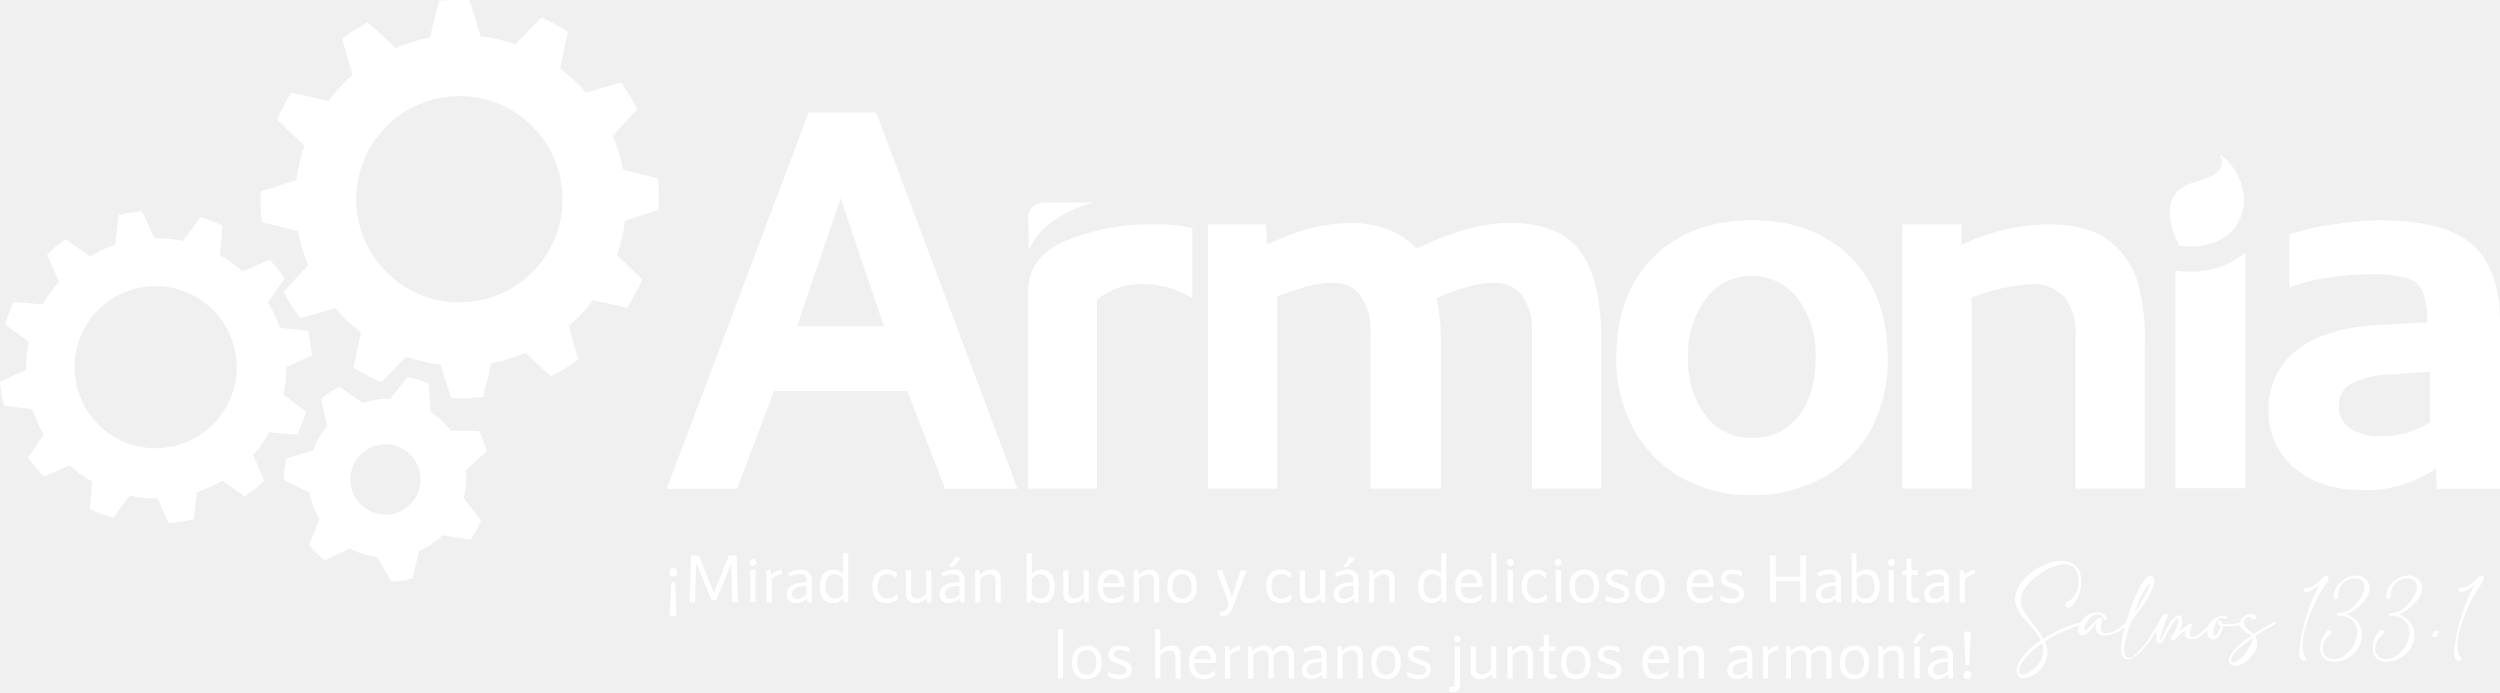
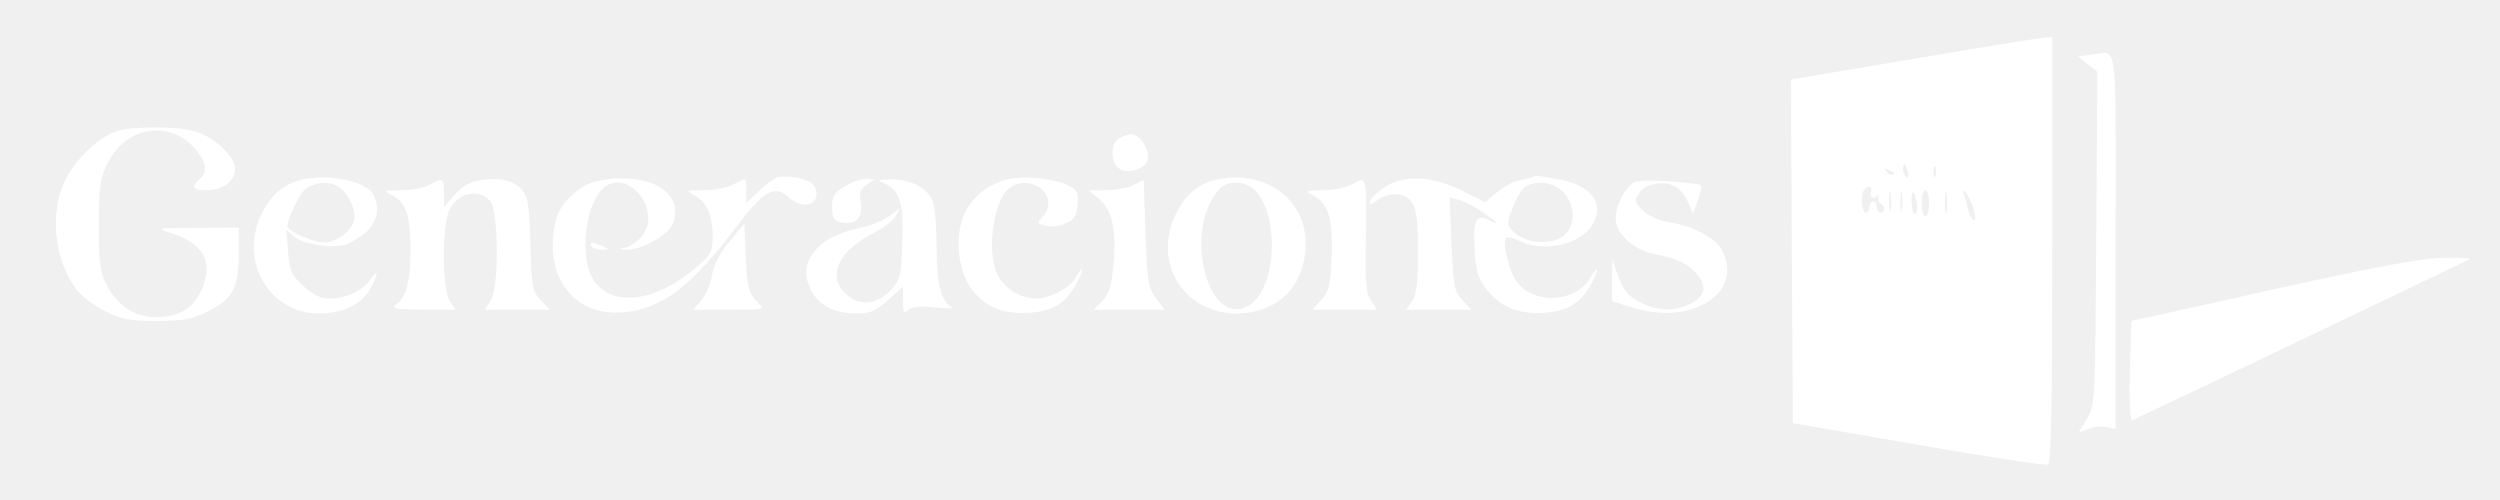
- <svg xmlns="http://www.w3.org/2000/svg" viewBox="0 0 355.52 98.41">
-   <defs>
-     <style>
-       .cls-1 {
-         fill: #fff;
-       }
-     </style>
-   </defs>
-   <g id="Capa_2" data-name="Capa 2">
-     <g id="logo_lema" data-name="logo lema">
-       <g>
-         <path class="cls-1" d="M65.93,70.86a11.09,11.09,0,0,0,.33-4l2.95-2.71a14.87,14.87,0,0,0-1.11-2.89l-4,0a11.19,11.19,0,0,0-2.87-2.7l-.27-4c-.47-.2-1-.39-1.46-.55s-1-.28-1.5-.39l-2.54,3.12a11.29,11.29,0,0,0-3.89.56L48.24,55a14.78,14.78,0,0,0-2.57,1.72l.85,3.91a11.22,11.22,0,0,0-2,3.42l-3.85,1.17a14.45,14.45,0,0,0-.27,3.06L44,70.07a11.41,11.41,0,0,0,1.44,3.75l-1.49,3.73a14.32,14.32,0,0,0,2.22,2.11L49.79,78a11.06,11.06,0,0,0,1.86.79,11.69,11.69,0,0,0,2,.43l2,3.49a14.57,14.57,0,0,0,3-.44l.93-3.91a11.2,11.2,0,0,0,3.34-2.24l4,.62A14.49,14.49,0,0,0,68.41,74ZM53.82,73.08a5,5,0,1,1,5.91-4A5,5,0,0,1,53.82,73.08Z" />
-         <path class="cls-1" d="M44.34,50.5c-.05-.63-.12-1.27-.23-1.91s-.19-1-.31-1.53l-4-.45A18.46,18.46,0,0,0,38.11,43l2.37-3.41a23,23,0,0,0-2.15-2.67L34.5,38.6a19.3,19.3,0,0,0-3.22-2.31l.36-4.2a23.32,23.32,0,0,0-3.17-1.22L26,34.29A17.83,17.83,0,0,0,22,33.9l-1.8-3.85q-.84.07-1.68.21c-.56.09-1.11.21-1.66.34l-.47,4.22a18.73,18.73,0,0,0-3.61,1.64L9.31,34A21.69,21.69,0,0,0,6.7,36.2l1.69,3.87a18.68,18.68,0,0,0-2.3,3.22l-4.17-.36A23,23,0,0,0,.74,46.15l3.34,2.46a18.45,18.45,0,0,0-.39,4L0,54.29c.05.52.11,1,.19,1.55s.25,1.27.4,1.88l4,.45a18.7,18.7,0,0,0,1.63,3.61L4,65.06a22.55,22.55,0,0,0,2.26,2.71l3.64-1.59a18.23,18.23,0,0,0,3.21,2.3l-.33,3.91a21.56,21.56,0,0,0,3.34,1.24l2.32-3.14a18.42,18.42,0,0,0,3.94.39L24,74.39c.59,0,1.18-.11,1.78-.21S27,74,27.53,73.81L28,70a18.43,18.43,0,0,0,3.61-1.63l3.21,2.23a22.21,22.21,0,0,0,2.76-2.25L36,64.7a18.81,18.81,0,0,0,2.31-3.21l3.95.33a23.31,23.31,0,0,0,1.27-3.29l-3.22-2.37a17.8,17.8,0,0,0,.39-3.94ZM24,63.59a11.53,11.53,0,1,1,9.5-13.25A11.52,11.52,0,0,1,24,63.59Z" />
-         <path class="cls-1" d="M93.64,29.85a27,27,0,0,0-.1-4.49l-4.93-1.22a23.51,23.51,0,0,0-1.46-4.83l3.47-3.8c-.36-.72-.76-1.43-1.19-2.13s-.73-1.12-1.12-1.65l-5,1.43a23.43,23.43,0,0,0-3.68-3.44l1.14-5.16A29.06,29.06,0,0,0,77,2.47L73.27,6.3a23.57,23.57,0,0,0-4.9-1.14L66.74,0a27,27,0,0,0-4.31.11l-1.3,5.23A23.7,23.7,0,0,0,56.3,6.84l-4-3.64c-.64.33-1.26.68-1.88,1.06s-1.21.79-1.78,1.21l1.5,5.19a23,23,0,0,0-3.45,3.68l-5.27-1.16a29,29,0,0,0-2,3.82l3.87,3.72a23.66,23.66,0,0,0-1.14,4.91l-5.07,1.6a27.66,27.66,0,0,0,.17,4.36l5.13,1.27a22.88,22.88,0,0,0,1.45,4.83l-3.5,3.83c.31.58.64,1.16,1,1.73s.9,1.37,1.38,2l4.95-1.42a23.43,23.43,0,0,0,3.68,3.44l-1.09,5a28.85,28.85,0,0,0,4,2.08l3.5-3.63a23.66,23.66,0,0,0,4.91,1.14l1.5,4.76a28.73,28.73,0,0,0,4.54-.16l1.19-4.82a23.33,23.33,0,0,0,4.83-1.46l3.64,3.33c.67-.35,1.34-.72,2-1.12s1.28-.84,1.88-1.29l-1.36-4.74a23.43,23.43,0,0,0,3.44-3.68l4.86,1.07a29.52,29.52,0,0,0,2.15-4l-3.59-3.46a23.51,23.51,0,0,0,1.14-4.91ZM65.37,43A14.67,14.67,0,1,1,80,28.31,14.66,14.66,0,0,1,65.37,43Z" />
-         <path class="cls-1" d="M124.69,16.22,124.6,16H115L95,69l-.19.51h10l5.27-13.91h18.95l5.37,13.91h10.3Zm1,30.16H113.36l6.19-18.22Z" />
-         <path class="cls-1" d="M169.25,32.38a22.12,22.12,0,0,0-4.19-.48h-.87a32.16,32.16,0,0,0-12.51,2.28c-3.72,1.56-5.58,4.11-5.51,7.58V69.47H156V42.61a9.84,9.84,0,0,1,5.69-2.2A13.4,13.4,0,0,1,169,42.09l.55.31v-10Z" />
-         <path class="cls-1" d="M224.77,35.79c-2-2.71-5.34-4.09-10-4.09-3.93,0-8.42,1.23-13.33,3.66-2.24-2.43-5.46-3.66-9.59-3.66a25.7,25.7,0,0,0-9.73,2.24l-1.33.57-.58.21L180,31.9h-8.21V69.47h9.86V42.12c2-.71,3.54-1.21,4.65-1.48,3.64-.88,5.84-.39,7.19,1.4a8.65,8.65,0,0,1,1.41,5.29V69.47h10V48.86a28.64,28.64,0,0,0-.61-6.49,38.76,38.76,0,0,1,4.55-1.63,13.15,13.15,0,0,1,3.55-.52A4.76,4.76,0,0,1,216.45,42a8.65,8.65,0,0,1,1.41,5.29V69.47h9.86v-21C227.72,42.73,226.73,38.46,224.77,35.79Z" />
-         <path class="cls-1" d="M263.2,36.61c-3.48-3.51-8.2-5.29-14-5.29s-10.56,1.76-14.07,5.24-5.29,8.29-5.29,14.31a20.58,20.58,0,0,0,2.39,10,17.74,17.74,0,0,0,6.8,7,19.52,19.52,0,0,0,10.07,2.54,20.39,20.39,0,0,0,10.16-2.49,17.8,17.8,0,0,0,6.86-6.91,21.32,21.32,0,0,0,2.34-10.15C268.43,44.89,266.67,40.12,263.2,36.61Zm-5,14.26c0,3.54-.84,6.37-2.5,8.4a8.15,8.15,0,0,1-6.62,3,8,8,0,0,1-6.47-3.07,12.83,12.83,0,0,1-2.55-8.35,13.19,13.19,0,0,1,2.56-8.44,7.94,7.94,0,0,1,6.46-3.17,8.09,8.09,0,0,1,6.52,3.17A13,13,0,0,1,258.19,50.87Z" />
-         <path class="cls-1" d="M304,40.11a12.25,12.25,0,0,0-3.61-5.53c-2-1.78-5.1-2.68-9.07-2.68a29.39,29.39,0,0,0-12.38,2.94V31.9h-8.42V69.47h9.86V42.32a27,27,0,0,1,8.54-1.91,5.81,5.81,0,0,1,4.66,1.84,7.93,7.93,0,0,1,1.58,5.27V69.47H305V48.67A29.24,29.24,0,0,0,304,40.11Z" />
-         <path class="cls-1" d="M351.5,34.72c-2.64-2.26-7-3.4-13-3.4a48.07,48.07,0,0,0-6.33.53,34.24,34.24,0,0,0-6.36,1.41l-.25.09v7.52l.51-.19a25.73,25.73,0,0,1,5.24-1.23A42,42,0,0,1,337,39a18.54,18.54,0,0,1,5.35.56,3.41,3.41,0,0,1,2.18,1.92,11.18,11.18,0,0,1,.63,4.37l-6.84.36c-5,.26-8.87,1.43-11.57,3.48a10.35,10.35,0,0,0-4.13,8.69,10.31,10.31,0,0,0,3.68,8.2c2.43,2.07,5.7,3.11,9.74,3.11a17.3,17.3,0,0,0,10.39-3.09l.08,2.9h9V45.79C355.52,40.71,354.17,37,351.5,34.72Zm-5.94,25.34a14.9,14.9,0,0,1-3.5,1.57,15.07,15.07,0,0,1-3.7.38,7,7,0,0,1-4.28-1.17,3.74,3.74,0,0,1-1.48-3.16,3.39,3.39,0,0,1,1.56-3,11.49,11.49,0,0,1,5.29-1.38l6.11-.45Z" />
-         <g>
-           <path class="cls-1" d="M95.18,81.38a.51.51,0,0,1,.57-.57.5.5,0,0,1,.56.57.51.51,0,0,1-.56.58A.52.52,0,0,1,95.18,81.38Zm.32,1.4H96l.21,4.81h-1Z" />
-           <path class="cls-1" d="M98.28,79H99.4l2.08,5.21h.06L103.67,79h1.08l.19,6.64h-.84L104,80.31h-.07l-2.05,5h-.73l-2-5H99l-.16,5.36h-.79Z" />
-           <path class="cls-1" d="M106.59,80a.5.5,0,0,1,1,0,.5.5,0,0,1-1,0Zm.11,1.07h.73v4.56h-.73Z" />
-           <path class="cls-1" d="M111.23,81.65a2.38,2.38,0,0,0-1.47.67v3.35H109V81.11h.59l.08.65a2.22,2.22,0,0,1,1.47-.76Z" />
-           <path class="cls-1" d="M115.43,82.37v3.3h-.6l-.08-.56a2.4,2.4,0,0,1-1.59.66,1.21,1.21,0,0,1-1.29-1.27c0-1.08,1-1.69,2.82-1.69v-.46c0-.45-.29-.72-.9-.72a3.27,3.27,0,0,0-1.5.4l-.2-.54A4,4,0,0,1,113.9,81,1.36,1.36,0,0,1,115.43,82.37Zm-.74,2.21V83.32c-1.32,0-2.06.4-2.06,1.1a.72.72,0,0,0,.77.76A1.93,1.93,0,0,0,114.69,84.58Z" />
-           <path class="cls-1" d="M120.62,78.65v7H120l-.09-.6a1.74,1.74,0,0,1-1.47.7c-1.19,0-1.87-.88-1.87-2.35S117.3,81,118.49,81a1.9,1.9,0,0,1,1.4.59V78.65Zm-.73,5.84V82.28a1.57,1.57,0,0,0-1.24-.63c-.8,0-1.28.65-1.28,1.73s.53,1.75,1.31,1.75A1.47,1.47,0,0,0,119.89,84.49Z" />
-           <path class="cls-1" d="M124.06,83.39c0-1.53.76-2.39,2.09-2.39a2,2,0,0,1,1.46.53l-.16.67a1.62,1.62,0,0,0-1.24-.55c-.9,0-1.4.62-1.4,1.74s.5,1.74,1.38,1.74a1.76,1.76,0,0,0,1.35-.64l.17.66a2.07,2.07,0,0,1-1.57.62C124.82,85.77,124.06,84.92,124.06,83.39Z" />
-           <path class="cls-1" d="M132.44,81.11v4.56h-.58l-.08-.66a2.22,2.22,0,0,1-1.63.76,1.21,1.21,0,0,1-1.32-1.27V81.11h.73v3.18a.79.79,0,0,0,.85.82,1.84,1.84,0,0,0,1.3-.69V81.11Z" />
-           <path class="cls-1" d="M137.18,82.37v3.3h-.6l-.08-.56a2.4,2.4,0,0,1-1.59.66,1.21,1.21,0,0,1-1.29-1.27c0-1.08,1-1.69,2.82-1.69v-.46c0-.45-.29-.72-.9-.72a3.27,3.27,0,0,0-1.5.4l-.19-.54a4,4,0,0,1,1.8-.49A1.36,1.36,0,0,1,137.18,82.37Zm-.74,2.21V83.32c-1.32,0-2.06.4-2.06,1.1a.72.72,0,0,0,.77.76A1.93,1.93,0,0,0,136.44,84.58Zm-.93-3.93h-.57l.93-1.46.82.21Z" />
-           <path class="cls-1" d="M142.31,82.28v3.39h-.74V82.48a.77.77,0,0,0-.84-.81,1.91,1.91,0,0,0-1.31.69v3.31h-.73V81.11h.59l.07.66A2.26,2.26,0,0,1,141,81,1.21,1.21,0,0,1,142.31,82.28Z" />
-           <path class="cls-1" d="M150,83.4c0,1.49-.71,2.37-1.87,2.37a1.72,1.72,0,0,1-1.47-.7l-.09.6H146v-7h.73V81.6a1.88,1.88,0,0,1,1.41-.6C149.31,81,150,81.94,150,83.4Zm-.75,0c0-1.1-.49-1.75-1.29-1.75a1.52,1.52,0,0,0-1.24.65v2.19a1.45,1.45,0,0,0,1.23.64C148.75,85.13,149.25,84.51,149.25,83.4Z" />
-           <path class="cls-1" d="M154.83,81.11v4.56h-.59l-.07-.66a2.25,2.25,0,0,1-1.64.76,1.21,1.21,0,0,1-1.32-1.27V81.11h.73v3.18a.79.79,0,0,0,.85.82,1.88,1.88,0,0,0,1.31-.69V81.11Z" />
-           <path class="cls-1" d="M156.1,83.4c0-1.54.78-2.4,2-2.4s1.82.77,1.82,2.15c0,.08,0,.21,0,.31h-3.09c0,1.11.52,1.67,1.41,1.67a2,2,0,0,0,1.48-.62l.1.65a2.33,2.33,0,0,1-1.68.61C156.86,85.77,156.1,84.92,156.1,83.4Zm3.09-.46c0-.82-.35-1.29-1.05-1.29s-1.19.54-1.26,1.29Z" />
-           <path class="cls-1" d="M164.84,82.28v3.39h-.73V82.48a.77.77,0,0,0-.84-.81,1.89,1.89,0,0,0-1.31.69v3.31h-.73V81.11h.59l.07.66a2.26,2.26,0,0,1,1.64-.77A1.2,1.2,0,0,1,164.84,82.28Z" />
-           <path class="cls-1" d="M166,83.39c0-1.53.76-2.39,2.09-2.39s2.11.86,2.11,2.39-.76,2.38-2.11,2.38S166,84.92,166,83.39Zm3.45,0c0-1.13-.48-1.74-1.35-1.74s-1.35.61-1.35,1.74.48,1.74,1.35,1.74S169.48,84.51,169.48,83.39Z" />
-           <path class="cls-1" d="M177.26,81.11l-1.76,4.8c-.34,1-.69,1.68-1.57,1.68a1.67,1.67,0,0,1-.39,0l-.1-.63a1.15,1.15,0,0,0,.31,0c.44,0,.7-.16,1-1.12L173,81.11h.82l1.34,3.8,1.3-3.8Z" />
-           <path class="cls-1" d="M180.07,83.39c0-1.53.76-2.39,2.08-2.39a2,2,0,0,1,1.47.53l-.17.67a1.6,1.6,0,0,0-1.24-.55c-.89,0-1.39.62-1.39,1.74s.5,1.74,1.37,1.74a1.8,1.8,0,0,0,1.36-.64l.16.66a2,2,0,0,1-1.56.62C180.83,85.77,180.07,84.92,180.07,83.39Z" />
-           <path class="cls-1" d="M188.45,81.11v4.56h-.59l-.07-.66a2.23,2.23,0,0,1-1.64.76,1.21,1.21,0,0,1-1.31-1.27V81.11h.73v3.18a.78.78,0,0,0,.84.82,1.86,1.86,0,0,0,1.31-.69V81.11Z" />
-           <path class="cls-1" d="M193.19,82.37v3.3h-.61l-.07-.56a2.43,2.43,0,0,1-1.59.66,1.21,1.21,0,0,1-1.29-1.27c0-1.08,1-1.69,2.82-1.69v-.46c0-.45-.29-.72-.9-.72a3.27,3.27,0,0,0-1.5.4l-.2-.54a4,4,0,0,1,1.81-.49A1.36,1.36,0,0,1,193.19,82.37Zm-.74,2.21V83.32c-1.32,0-2.06.4-2.06,1.1a.72.72,0,0,0,.77.76A2,2,0,0,0,192.45,84.58Zm-.93-3.93H191l.92-1.46.83.21Z" />
-           <path class="cls-1" d="M198.31,82.28v3.39h-.73V82.48a.77.77,0,0,0-.84-.81,1.88,1.88,0,0,0-1.31.69v3.31h-.73V81.11h.58l.08.66A2.24,2.24,0,0,1,197,81,1.21,1.21,0,0,1,198.31,82.28Z" />
-           <path class="cls-1" d="M205.68,78.65v7h-.59l-.09-.6a1.71,1.71,0,0,1-1.47.7c-1.19,0-1.86-.88-1.86-2.35s.69-2.42,1.87-2.42a1.9,1.9,0,0,1,1.4.59V78.65Zm-.74,5.84V82.28a1.55,1.55,0,0,0-1.24-.63c-.79,0-1.27.65-1.27,1.73s.52,1.75,1.3,1.75A1.46,1.46,0,0,0,204.94,84.49Z" />
-           <path class="cls-1" d="M206.94,83.4c0-1.54.78-2.4,2.05-2.4s1.82.77,1.82,2.15c0,.08,0,.21,0,.31h-3.1c0,1.11.52,1.67,1.42,1.67a2,2,0,0,0,1.48-.62l.09.65a2.31,2.31,0,0,1-1.67.61C207.7,85.77,206.94,84.92,206.94,83.4Zm3.1-.46c0-.82-.36-1.29-1.06-1.29s-1.18.54-1.26,1.29Z" />
-           <path class="cls-1" d="M212.08,78.65h.73v7h-.73Z" />
-           <path class="cls-1" d="M214.29,80a.5.5,0,0,1,1,0,.5.5,0,0,1-1,0Zm.11,1.07h.73v4.56h-.73Z" />
-           <path class="cls-1" d="M216.4,83.39c0-1.53.76-2.39,2.09-2.39a2,2,0,0,1,1.46.53l-.17.67a1.59,1.59,0,0,0-1.24-.55c-.89,0-1.39.62-1.39,1.74s.5,1.74,1.38,1.74a1.78,1.78,0,0,0,1.35-.64l.16.66a2,2,0,0,1-1.56.62C217.16,85.77,216.4,84.92,216.4,83.39Z" />
-           <path class="cls-1" d="M221.1,80a.44.44,0,0,1,.5-.48.48.48,0,1,1-.5.48Zm.12,1.07H222v4.56h-.73Z" />
-           <path class="cls-1" d="M223.21,83.39c0-1.53.76-2.39,2.1-2.39s2.11.86,2.11,2.39-.76,2.38-2.11,2.38S223.21,84.92,223.21,83.39Zm3.46,0c0-1.13-.48-1.74-1.35-1.74s-1.36.61-1.36,1.74.49,1.74,1.36,1.74S226.67,84.51,226.67,83.39Z" />
-           <path class="cls-1" d="M228.32,85.35l.08-.65a3.52,3.52,0,0,0,1.65.44c.58,0,.95-.22.95-.68s-.55-.68-1.13-.85-1.47-.48-1.47-1.33S229.1,81,230,81a3.76,3.76,0,0,1,1.47.32l-.05.62a4,4,0,0,0-1.38-.33c-.51,0-.88.24-.88.64s.49.58,1,.74c.74.21,1.54.51,1.54,1.39S231,85.77,230,85.77A3.18,3.18,0,0,1,228.32,85.35Z" />
-           <path class="cls-1" d="M232.55,83.39c0-1.53.76-2.39,2.09-2.39s2.11.86,2.11,2.39-.76,2.38-2.11,2.38S232.55,84.92,232.55,83.39Zm3.45,0c0-1.13-.48-1.74-1.35-1.74s-1.35.61-1.35,1.74.48,1.74,1.35,1.74S236,84.51,236,83.39Z" />
-           <path class="cls-1" d="M239.86,83.4c0-1.54.78-2.4,2-2.4s1.82.77,1.82,2.15c0,.08,0,.21,0,.31h-3.1c0,1.11.52,1.67,1.42,1.67a2,2,0,0,0,1.48-.62l.09.65a2.31,2.31,0,0,1-1.67.61C240.62,85.77,239.86,84.92,239.86,83.4Zm3.1-.46c0-.82-.36-1.29-1.06-1.29s-1.18.54-1.26,1.29Z" />
-           <path class="cls-1" d="M244.63,85.35l.08-.65a3.52,3.52,0,0,0,1.65.44c.58,0,.95-.22.95-.68s-.55-.68-1.13-.85-1.47-.48-1.47-1.33.7-1.28,1.57-1.28a3.76,3.76,0,0,1,1.47.32l-.05.62a4,4,0,0,0-1.38-.33c-.51,0-.88.24-.88.64s.49.58,1.05.74c.73.21,1.53.51,1.53,1.39s-.68,1.39-1.75,1.39A3.21,3.21,0,0,1,244.63,85.35Z" />
-           <path class="cls-1" d="M251.68,79h.85V82H256V79h.85v6.64H256v-3h-3.44v3h-.85Z" />
-           <path class="cls-1" d="M261.8,82.37v3.3h-.61l-.08-.56a2.38,2.38,0,0,1-1.58.66,1.21,1.21,0,0,1-1.29-1.27c0-1.08,1-1.69,2.82-1.69v-.46c0-.45-.29-.72-.91-.72a3.27,3.27,0,0,0-1.5.4l-.19-.54a4,4,0,0,1,1.81-.49A1.36,1.36,0,0,1,261.8,82.37Zm-.74,2.21V83.32c-1.32,0-2.06.4-2.06,1.1a.72.72,0,0,0,.77.76A2,2,0,0,0,261.06,84.58Z" />
-           <path class="cls-1" d="M267.32,83.4c0,1.49-.71,2.37-1.87,2.37a1.72,1.72,0,0,1-1.47-.7l-.09.6h-.58v-7H264V81.6a1.88,1.88,0,0,1,1.41-.6C266.63,81,267.32,81.94,267.32,83.4Zm-.76,0c0-1.1-.48-1.75-1.28-1.75a1.52,1.52,0,0,0-1.24.65v2.19a1.45,1.45,0,0,0,1.23.64C266.07,85.13,266.56,84.51,266.56,83.4Z" />
-           <path class="cls-1" d="M268.47,80a.5.5,0,0,1,1,0,.5.5,0,0,1-1,0Zm.11,1.07h.73v4.56h-.73Z" />
-           <path class="cls-1" d="M273,85.51a1.63,1.63,0,0,1-.76.2,1,1,0,0,1-1.13-1.15V81.74h-.71l.18-.63h.53V79.47h.73v1.64h.93v.63h-.93v2.8c0,.34.18.53.48.53a1.25,1.25,0,0,0,.47-.07Z" />
-           <path class="cls-1" d="M277.18,82.37v3.3h-.61l-.08-.56a2.4,2.4,0,0,1-1.58.66,1.21,1.21,0,0,1-1.29-1.27c0-1.08,1-1.69,2.82-1.69v-.46c0-.45-.29-.72-.91-.72a3.27,3.27,0,0,0-1.5.4l-.19-.54a4,4,0,0,1,1.81-.49A1.36,1.36,0,0,1,277.18,82.37Zm-.74,2.21V83.32c-1.32,0-2.06.4-2.06,1.1a.72.72,0,0,0,.77.76A2,2,0,0,0,276.44,84.58Z" />
-           <path class="cls-1" d="M280.89,81.65a2.43,2.43,0,0,0-1.48.67v3.35h-.73V81.11h.59l.09.65a2.22,2.22,0,0,1,1.47-.76Z" />
-           <path class="cls-1" d="M150.45,89.47h.73v7h-.73Z" />
-           <path class="cls-1" d="M152.44,94.21c0-1.53.76-2.39,2.1-2.39s2.11.86,2.11,2.39-.76,2.38-2.11,2.38S152.44,95.74,152.44,94.21Zm3.46,0c0-1.13-.48-1.74-1.35-1.74s-1.36.61-1.36,1.74.48,1.74,1.36,1.74S155.9,95.33,155.9,94.21Z" />
-           <path class="cls-1" d="M157.55,96.17l.07-.65a3.59,3.59,0,0,0,1.66.44c.58,0,.95-.22.95-.68s-.55-.68-1.13-.85-1.48-.48-1.48-1.33.71-1.28,1.58-1.28a3.76,3.76,0,0,1,1.47.32l0,.62a4,4,0,0,0-1.38-.33c-.51,0-.88.24-.88.64s.49.58,1,.74c.73.21,1.54.51,1.54,1.39s-.68,1.39-1.75,1.39A3.18,3.18,0,0,1,157.55,96.17Z" />
-           <path class="cls-1" d="M167.89,93.1v3.39h-.73V93.31a.79.79,0,0,0-.85-.82,1.86,1.86,0,0,0-1.3.69v3.31h-.73v-7H165v3a2.22,2.22,0,0,1,1.56-.69A1.21,1.21,0,0,1,167.89,93.1Z" />
-           <path class="cls-1" d="M169.07,94.22c0-1.54.78-2.4,2.05-2.4s1.82.77,1.82,2.15c0,.08,0,.21,0,.31h-3.1c0,1.11.52,1.67,1.42,1.67a2,2,0,0,0,1.48-.62l.09.65a2.31,2.31,0,0,1-1.67.61C169.83,96.59,169.07,95.74,169.07,94.22Zm3.1-.46c0-.82-.36-1.29-1.06-1.29s-1.18.54-1.26,1.29Z" />
-           <path class="cls-1" d="M176.41,92.47a2.38,2.38,0,0,0-1.47.67v3.35h-.73V91.93h.58l.09.65a2.22,2.22,0,0,1,1.47-.76Z" />
-           <path class="cls-1" d="M184,93.1v3.39h-.73V93.31a.78.78,0,0,0-.83-.82,1.85,1.85,0,0,0-1.32.7v3.3h-.73V93.31a.79.79,0,0,0-.85-.82,1.91,1.91,0,0,0-1.31.69v3.31h-.73V91.93H178l.08.66a2.23,2.23,0,0,1,1.63-.77,1.2,1.2,0,0,1,1.25.81,2.11,2.11,0,0,1,1.64-.81A1.21,1.21,0,0,1,184,93.1Z" />
-           <path class="cls-1" d="M188.68,93.19v3.3h-.6l-.08-.56a2.4,2.4,0,0,1-1.59.66,1.21,1.21,0,0,1-1.29-1.27c0-1.08,1-1.69,2.82-1.69v-.46c0-.45-.29-.72-.9-.72a3.27,3.27,0,0,0-1.5.4l-.19-.54a4,4,0,0,1,1.8-.49A1.36,1.36,0,0,1,188.68,93.19Zm-.74,2.21V94.14c-1.32,0-2.06.4-2.06,1.1a.72.72,0,0,0,.77.76A1.93,1.93,0,0,0,187.94,95.4Z" />
-           <path class="cls-1" d="M193.8,93.1v3.39h-.73V93.31a.78.78,0,0,0-.84-.82,1.89,1.89,0,0,0-1.31.69v3.31h-.73V91.93h.59l.07.66a2.26,2.26,0,0,1,1.64-.77A1.2,1.2,0,0,1,193.8,93.1Z" />
-           <path class="cls-1" d="M195,94.21c0-1.53.76-2.39,2.09-2.39s2.11.86,2.11,2.39-.76,2.38-2.11,2.38S195,95.74,195,94.21Zm3.45,0c0-1.13-.48-1.74-1.35-1.74s-1.35.61-1.35,1.74.48,1.74,1.35,1.74S198.44,95.33,198.44,94.21Z" />
-           <path class="cls-1" d="M200.09,96.17l.08-.65a3.52,3.52,0,0,0,1.65.44c.58,0,1-.22,1-.68s-.55-.68-1.13-.85-1.47-.48-1.47-1.33.7-1.28,1.57-1.28a3.76,3.76,0,0,1,1.47.32l-.05.62a4,4,0,0,0-1.38-.33c-.51,0-.88.24-.88.64s.49.58,1,.74c.74.21,1.54.51,1.54,1.39s-.68,1.39-1.75,1.39A3.21,3.21,0,0,1,200.09,96.17Z" />
-           <path class="cls-1" d="M206.13,98.36l-.1-.63a1.87,1.87,0,0,0,.35,0,.47.47,0,0,0,.49-.53V91.93h.74v5.31a1,1,0,0,1-1.16,1.17A1.07,1.07,0,0,1,206.13,98.36Zm.63-7.5a.44.44,0,0,1,.5-.48.48.48,0,1,1-.5.48Z" />
-           <path class="cls-1" d="M212.77,91.93v4.56h-.59l-.07-.66a2.21,2.21,0,0,1-1.64.76,1.21,1.21,0,0,1-1.32-1.27V91.93h.73v3.18a.79.79,0,0,0,.85.82,1.88,1.88,0,0,0,1.31-.69V91.93Z" />
-           <path class="cls-1" d="M218,93.1v3.39h-.73V93.31a.79.79,0,0,0-.85-.82,1.91,1.91,0,0,0-1.31.69v3.31h-.73V91.93H215l.08.66a2.23,2.23,0,0,1,1.63-.77A1.21,1.21,0,0,1,218,93.1Z" />
-           <path class="cls-1" d="M221.42,96.33a1.63,1.63,0,0,1-.76.2,1,1,0,0,1-1.13-1.15V92.57h-.71l.18-.64h.53V90.29h.73v1.64h.93v.64h-.93v2.79a.46.46,0,0,0,.49.53,1.31,1.31,0,0,0,.47-.07Z" />
-           <path class="cls-1" d="M222,94.21c0-1.53.76-2.39,2.1-2.39s2.1.86,2.1,2.39-.76,2.38-2.1,2.38S222,95.74,222,94.21Zm3.45,0c0-1.13-.48-1.74-1.34-1.74s-1.36.61-1.36,1.74.48,1.74,1.36,1.74S225.49,95.33,225.49,94.21Z" />
-           <path class="cls-1" d="M227.15,96.17l.07-.65a3.59,3.59,0,0,0,1.66.44c.57,0,1-.22,1-.68s-.55-.68-1.14-.85-1.47-.48-1.47-1.33.7-1.28,1.58-1.28a3.76,3.76,0,0,1,1.47.32l-.06.62a3.88,3.88,0,0,0-1.37-.33c-.51,0-.89.24-.89.64s.49.58,1.05.74c.73.21,1.54.51,1.54,1.39s-.68,1.39-1.75,1.39A3.15,3.15,0,0,1,227.15,96.17Z" />
-           <path class="cls-1" d="M233.55,94.22c0-1.54.78-2.4,2-2.4s1.81.77,1.81,2.15c0,.08,0,.21,0,.31h-3.09c0,1.11.52,1.67,1.41,1.67a2,2,0,0,0,1.48-.62l.1.65a2.33,2.33,0,0,1-1.68.61C234.31,96.59,233.55,95.74,233.55,94.22Zm3.09-.46c0-.82-.35-1.29-1-1.29s-1.19.54-1.26,1.29Z" />
-           <path class="cls-1" d="M242.3,93.1v3.39h-.74V93.31a.78.78,0,0,0-.84-.82,1.91,1.91,0,0,0-1.31.69v3.31h-.73V91.93h.59l.07.66a2.26,2.26,0,0,1,1.64-.77A1.21,1.21,0,0,1,242.3,93.1Z" />
-           <path class="cls-1" d="M249.2,93.19v3.3h-.61l-.08-.56a2.38,2.38,0,0,1-1.58.66,1.21,1.21,0,0,1-1.29-1.27c0-1.08,1-1.69,2.82-1.69v-.46c0-.45-.29-.72-.91-.72a3.27,3.27,0,0,0-1.5.4l-.19-.54a4,4,0,0,1,1.81-.49A1.36,1.36,0,0,1,249.2,93.19Zm-.74,2.21V94.14c-1.32,0-2.06.4-2.06,1.1a.72.72,0,0,0,.77.76A2,2,0,0,0,248.46,95.4Z" />
-           <path class="cls-1" d="M252.91,92.47a2.38,2.38,0,0,0-1.47.67v3.35h-.74V91.93h.59l.09.65a2.22,2.22,0,0,1,1.47-.76Z" />
-           <path class="cls-1" d="M260.45,93.1v3.39h-.73V93.31a.78.78,0,0,0-.83-.82,1.85,1.85,0,0,0-1.32.7v3.3h-.73V93.31a.79.79,0,0,0-.85-.82,1.91,1.91,0,0,0-1.31.69v3.31H254V91.93h.59l.08.66a2.23,2.23,0,0,1,1.63-.77,1.2,1.2,0,0,1,1.25.81,2.11,2.11,0,0,1,1.64-.81A1.21,1.21,0,0,1,260.45,93.1Z" />
-           <path class="cls-1" d="M261.63,94.21c0-1.53.76-2.39,2.1-2.39s2.1.86,2.1,2.39-.75,2.38-2.1,2.38S261.63,95.74,261.63,94.21Zm3.45,0c0-1.13-.48-1.74-1.34-1.74s-1.36.61-1.36,1.74.48,1.74,1.36,1.74S265.08,95.33,265.08,94.21Z" />
-           <path class="cls-1" d="M270.72,93.1v3.39H270V93.31a.79.79,0,0,0-.85-.82,1.91,1.91,0,0,0-1.31.69v3.31h-.73V91.93h.59l.08.66a2.23,2.23,0,0,1,1.63-.77A1.21,1.21,0,0,1,270.72,93.1Z" />
-           <path class="cls-1" d="M272.94,90l.82.21-1.18,1.25H272Zm-.72,1.92H273v4.56h-.74Z" />
-           <path class="cls-1" d="M277.73,93.19v3.3h-.6l-.08-.56a2.4,2.4,0,0,1-1.59.66,1.2,1.2,0,0,1-1.28-1.27c0-1.08,1-1.69,2.81-1.69v-.46c0-.45-.29-.72-.9-.72a3.27,3.27,0,0,0-1.5.4l-.19-.54a4,4,0,0,1,1.8-.49A1.36,1.36,0,0,1,277.73,93.19ZM277,95.4V94.14c-1.31,0-2.05.4-2.05,1.1a.71.71,0,0,0,.76.76A1.93,1.93,0,0,0,277,95.4Z" />
-           <path class="cls-1" d="M279.22,96a.57.57,0,1,1,.57.56A.51.51,0,0,1,279.22,96Zm.1-6.18h.94l-.21,4.77h-.51Z" />
-         </g>
-         <g>
-           <path class="cls-1" d="M294.6,86.19c-.78.7-1.32-.34-.56-.65,1.77-.72,2.25-4.31.39-5.13-1.21-.53-3.11.26-4.72,1.45s-2.94,3-2.09,4.67c.66,1.34,2.12,2.78,2.94,4.31a18.4,18.4,0,0,1,5.31-2.33c.84-.21.46.34.08.34a19.59,19.59,0,0,0-5.18,2.4,3.25,3.25,0,0,1-.1,3.26,4,4,0,0,1-2.27,1.81c-1.71.55-1.89-1-1.27-2.21a9.29,9.29,0,0,1,3.09-3.06c-.78-1.57-2.63-3-3.34-4.51-1-2.06.53-4.12,2.29-5.35,2-1.38,4.58-2,5.92-.8C296.58,81.66,296.05,84.9,294.6,86.19Zm-4.19,5.3a9.89,9.89,0,0,0-3,2.92c-.53.94-.31,2,1,1.3a4.7,4.7,0,0,0,1.61-1.5A3,3,0,0,0,290.41,91.49Z" />
-           <path class="cls-1" d="M295.86,90.28a.83.83,0,0,1-.3-.86,2.74,2.74,0,0,1,3-2.32,1.27,1.27,0,0,1,1,.67c.18.39-.31.48-.47.07a.83.83,0,0,0-.68-.47c-.71-.07-1.53.74-1.85,1.52-.06.15-.24.6-.12.77s1.58-1.39,1.75-1.56c.41-.39.88-.21.76.17-.38,1.16-.15,1.66.33,1.77.82.18,2.41-.79,3-1.53.24-.33.63-.16.28.21a4.48,4.48,0,0,1-3.46,1.67c-1-.09-1.38-1-.9-1.92C297.9,88.77,296.79,90.76,295.86,90.28Z" />
-           <path class="cls-1" d="M302.61,93.56c.86.24,2.56-2,3.62-3.78.27-.45.52-.89.78-1.27s.56-.17.26.24-.57.92-.87,1.4c-1.07,1.8-2.86,3.73-3.87,3.62-1.37-.17-.91-2.64-.39-4.5.76-2.86,2-6,3-7,.57-.57,1.41-.52,1.2.59-.27,1.51-2.05,4-3.19,5.42C302.75,89.08,301.32,93.22,302.61,93.56Zm.9-6.41a26.29,26.29,0,0,0,1.88-3.07c.71-1.4.34-1.38-.44-.15A17.08,17.08,0,0,0,303.51,87.15Z" />
-           <path class="cls-1" d="M310.86,89.61a4.18,4.18,0,0,0-1,.78,3.6,3.6,0,0,1-.67.6c-.4.17-.63,0-.43-.34.67-1,1.28-2.46,1-2.69-.47-.16-1.56,2.11-1.63,2.21-.26.56-.58,1.36-1,1.36s-.46-.49-.49-.79a5.92,5.92,0,0,1,.86-3.22c.37-.43.88-.2.76.17a22,22,0,0,0-1.11,3.2s0,.24.1.1c.49-.59,1.43-3.48,2.62-3.48.69,0,.46,1.34.16,2.23a8.45,8.45,0,0,1,1.27-1c.3-.13.53,0,.42.24-.4.93-.43,1.49,0,1.58.82.07,2.11-1.32,2.69-2,.23-.33.62-.16.27.21-.73.89-1.92,2.22-3.14,2.15C310.74,90.83,310.57,90.25,310.86,89.61Z" />
-           <path class="cls-1" d="M314.14,88.88a2.16,2.16,0,0,1,2.49-1.22c.3.21-.09.51-.4.29-1-.51-1.48,1.4-1.45,2.13,0,.3.22.38.46.14A2.7,2.7,0,0,0,315.8,89c-1-.34,0-1.33.23-.3a7,7,0,0,0,2.46-.14c.79-.21.42.29.18.34a7.64,7.64,0,0,1-2.58.14,2.41,2.41,0,0,1-.67,1.61.91.91,0,0,1-1.41-.1A2,2,0,0,1,314.14,88.88Z" />
-           <path class="cls-1" d="M320.69,90.49A2.11,2.11,0,0,1,320.4,93,3.74,3.74,0,0,1,318,94.71c-.64,0-1.11-.31-1-1,.14-1,1.6-2.27,3.13-3.3-.53-.51-1.66-.75-1.62-1.68a1.62,1.62,0,0,1,1.91-1.39c.84.17.39,1.1-.2.59s-1.15,0-1.09.68.87,1.14,1.34,1.57c1.06-.69,2.1-1.28,2.78-1.65.39-.23.66,0,.25.27C322.84,89.13,321.76,89.76,320.69,90.49Zm-.38.25c-1.42,1-2.73,2.07-3,2.86-.11.38.12.74.55.55a4.48,4.48,0,0,0,1.6-1.46,4.15,4.15,0,0,0,.84-1.6A.81.81,0,0,0,320.31,90.74Z" />
-           <path class="cls-1" d="M327,92.15a22,22,0,0,1,.69-3.53,24.47,24.47,0,0,1,2.17-5.5,4.09,4.09,0,0,1-1.52,1c-.9.29-1-.54-.29-.54.94,0,1.72-.87,2.4-1.56h0c.43-.35,1,0,.5.78a22.36,22.36,0,0,0-2.94,6,9.75,9.75,0,0,0-.55,3.19,2.9,2.9,0,0,0,.32,1.33c.59.58-.31,1.08-.69.16A2.93,2.93,0,0,1,327,92.15Z" />
-           <path class="cls-1" d="M331.74,93.73c2.31.2,4.68-3.7,2.8-5.47a2.28,2.28,0,0,0-1.78-.7c-.59.16-.72-.44,0-.4,1.37.07,2.88-1.72,3.36-3s-.38-2-1.4-1.92a2.36,2.36,0,0,0-2.2,2.37c.09.85-.88.75-.63-.22a3.46,3.46,0,0,1,2.84-2.52A1.92,1.92,0,0,1,337,83.42c.06,1.68-1.87,3.39-3.32,3.94a3.82,3.82,0,0,1,1.08.61c2.66,2.22.25,6.36-3.05,6.12-2.24-.17-2.07-2.7-1-4.12.62-.84,1.25-.07.57.37C330.07,91.16,329.77,93.56,331.74,93.73Z" />
-           <path class="cls-1" d="M339.18,93.73c2.31.2,4.68-3.7,2.8-5.47a2.28,2.28,0,0,0-1.78-.7c-.59.16-.72-.44,0-.4,1.37.07,2.89-1.72,3.37-3s-.39-2-1.41-1.92a2.37,2.37,0,0,0-2.2,2.37c.09.85-.88.75-.63-.22a3.47,3.47,0,0,1,2.84-2.52,1.91,1.91,0,0,1,2.29,1.55c.07,1.68-1.87,3.39-3.32,3.94a3.82,3.82,0,0,1,1.08.61c2.67,2.22.25,6.36-3.05,6.12-2.24-.17-2.06-2.7-1-4.12.62-.84,1.26-.07.57.37C337.51,91.16,337.21,93.56,339.18,93.73Z" />
-           <path class="cls-1" d="M346.62,90.4c-.2.34-.83.28-.69-.2S347.18,89.22,346.62,90.4Z" />
-           <path class="cls-1" d="M349.05,92.15a23.2,23.2,0,0,1,.7-3.53,24,24,0,0,1,2.17-5.5,4,4,0,0,1-1.53,1c-.9.29-1-.54-.28-.54.93,0,1.71-.87,2.4-1.56h0c.44-.35,1,0,.51.78a22.22,22.22,0,0,0-3,6,10,10,0,0,0-.55,3.19,2.9,2.9,0,0,0,.33,1.33c.58.58-.32,1.08-.7.16A3.06,3.06,0,0,1,349.05,92.15Z" />
-         </g>
-         <path class="cls-1" d="M148.36,28.79A2.15,2.15,0,0,0,146.22,31l.11,4.55c2.07-5.11,9.2-6.76,9.2-6.76h-7.17Z" />
-         <path class="cls-1" d="M311.54,38.64a10.6,10.6,0,0,1-2.18-.21v31h9.95V35.9A11.92,11.92,0,0,1,311.54,38.64Z" />
-         <path class="cls-1" d="M315.68,22c1.18,2.41-1.3,3.24-3.89,4-5.45,1.7-2.48,7.81-1.92,8.86,1,.35,5.7.57,7.94-2.53C321,28,317.55,23,315.68,22Z" />
-       </g>
-     </g>
+ <svg xmlns="http://www.w3.org/2000/svg" version="1.0" width="670pt" height="134pt" viewBox="0 0 670 134" preserveAspectRatio="xMidYMid meet">
+   <g transform="translate(0,134) scale(0.1,-0.1)" fill="#ffffff" stroke="none">
+     <path d="M5127 1182 l-327 -55 2 -460 3 -461 335 -58 c184 -32 341 -56 348 -53 9 3 12 128 12 575 l0 570 -22 -1 c-13 -1 -170 -26 -351 -57z m-14 -302 c3 -11 1 -18 -4 -14 -5 3 -9 12 -9 20 0 20 7 17 13 -6z m74 -12 c-3 -7 -5 -2 -5 12 0 14 2 19 5 13 2 -7 2 -19 0 -25z m-112 4 c-3 -3 -11 0 -18 7 -9 10 -8 11 6 5 10 -3 15 -9 12 -12z m-61 -47 c-6 -15 11 -22 19 -7 2 4 2 2 1 -5 -2 -7 1 -15 6 -18 13 -8 13 -25 0 -25 -5 0 -10 7 -10 15 0 8 -4 15 -10 15 -5 0 -10 -7 -10 -15 0 -8 -4 -15 -10 -15 -11 0 -14 53 -3 63 12 12 22 7 17 -8z m53 -47 c-2 -13 -4 -3 -4 22 0 25 2 35 4 23 2 -13 2 -33 0 -45z m30 0 c-2 -13 -4 -3 -4 22 0 25 2 35 4 23 2 -13 2 -33 0 -45z m120 -5 c-2 -16 -4 -5 -4 22 0 28 2 40 4 28 2 -13 2 -35 0 -50z m-80 22 c2 -13 0 -26 -4 -28 -5 -3 -9 11 -10 30 -2 38 9 37 14 -2z m33 0 c0 -19 -4 -35 -10 -35 -5 0 -10 16 -10 35 0 19 5 35 10 35 6 0 10 -16 10 -35z m118 -12 c6 -18 7 -33 3 -33 -5 0 -12 11 -15 24 -3 13 -9 32 -12 43 -5 12 -4 15 3 8 6 -5 15 -25 21 -42z" />
+     <path d="M5602 1193 l-33 -4 26 -21 26 -20 -3 -447 c-3 -438 -3 -447 -25 -483 l-22 -37 27 10 c14 6 37 8 49 4 l23 -5 0 505 c0 563 8 507 -68 498z" />
+     <path d="M315 989 c-48 -13 -115 -78 -141 -133 -42 -89 -28 -214 31 -292 13 -17 48 -44 77 -58 44 -22 65 -26 138 -26 73 0 94 4 138 26 66 33 82 62 82 154 l0 70 -112 -1 c-110 0 -112 -1 -69 -14 86 -27 114 -78 82 -150 -23 -52 -61 -75 -123 -75 -56 0 -101 29 -130 82 -20 38 -23 57 -23 163 0 105 3 126 23 167 51 103 173 119 241 32 25 -31 27 -57 6 -74 -24 -20 -18 -30 18 -30 44 0 77 25 77 57 0 34 -55 85 -107 101 -46 14 -163 14 -208 1z" />
+     <path d="M2996 967 c-22 -16 -18 -65 5 -80 23 -14 67 0 74 24 8 25 -19 69 -43 69 -10 0 -26 -6 -36 -13z" />
+     <path d="M817 860 c-52 -10 -88 -38 -114 -90 -65 -125 16 -269 150 -270 64 0 112 22 137 62 23 39 27 63 4 30 -21 -30 -66 -52 -109 -52 -26 0 -45 9 -72 33 -32 30 -37 40 -41 93 l-5 59 21 -19 c23 -20 96 -32 136 -22 13 3 38 18 55 32 32 27 41 67 21 103 -18 34 -111 55 -183 41z m94 -23 c21 -16 39 -51 39 -77 0 -33 -44 -70 -82 -70 -28 0 -98 31 -98 43 0 18 27 76 43 95 23 24 72 29 98 9z" />
+     <path d="M2080 863 c-8 -3 -30 -19 -47 -36 l-33 -31 0 32 c0 37 1 37 -36 17 -16 -8 -51 -15 -79 -15 -47 0 -48 -1 -25 -13 33 -17 50 -53 50 -109 0 -42 -4 -50 -42 -83 -116 -100 -239 -111 -283 -25 -31 60 -15 189 29 233 63 63 163 -54 107 -125 -12 -15 -31 -29 -44 -31 -21 -4 -21 -4 2 -6 35 -2 105 35 120 62 21 39 10 79 -28 104 -49 33 -163 33 -211 1 -55 -38 -74 -71 -78 -141 -7 -123 72 -204 189 -194 103 9 183 70 305 232 70 94 101 111 138 76 30 -28 70 -25 74 5 2 11 -4 26 -12 33 -17 14 -75 23 -96 14z" />
+     <path d="M2704 860 c-50 -11 -91 -41 -114 -82 -33 -58 -26 -160 14 -213 38 -49 85 -68 158 -63 62 5 96 27 124 80 18 35 17 51 -1 17 -16 -30 -70 -59 -110 -59 -40 0 -83 27 -101 63 -33 63 -10 212 37 237 63 34 129 -30 83 -81 -15 -17 -15 -18 9 -24 14 -4 38 -1 54 7 22 10 29 21 31 50 3 32 -1 39 -25 51 -35 18 -118 27 -159 17z" />
+     <path d="M3267 860 c-52 -10 -88 -38 -114 -90 -67 -130 18 -270 161 -270 110 0 184 74 185 185 2 119 -105 199 -232 175z m102 -36 c63 -80 48 -266 -25 -304 -109 -59 -174 205 -77 312 25 28 77 23 102 -8z" />
+     <path d="M4105 865 c-5 -2 -22 -6 -37 -9 -14 -3 -40 -18 -57 -32 l-31 -26 -62 31 c-78 40 -158 43 -208 9 -19 -13 -36 -29 -38 -37 -4 -11 1 -10 19 2 33 24 75 21 93 -5 12 -17 16 -49 16 -133 0 -84 -4 -116 -16 -133 l-15 -22 87 0 87 0 -24 26 c-22 24 -24 36 -29 150 l-5 125 23 -6 c13 -3 41 -17 63 -32 42 -28 53 -41 18 -22 -33 17 -42 -2 -37 -79 3 -57 8 -76 32 -107 38 -49 85 -68 158 -63 62 5 96 27 124 80 21 40 17 48 -5 12 -44 -72 -168 -69 -204 4 -17 33 -30 96 -21 105 4 3 19 0 35 -8 60 -32 159 -12 193 37 41 59 3 113 -90 128 -32 6 -59 10 -59 9 0 0 -4 -2 -10 -4z m85 -40 c33 -35 33 -91 0 -117 -32 -26 -103 -20 -133 10 -20 20 -20 22 -3 66 10 25 25 50 34 56 32 18 77 11 102 -15z" />
+     <path d="M1150 844 c-14 -7 -47 -14 -75 -14 -47 0 -48 -1 -25 -13 38 -19 50 -54 50 -144 0 -87 -10 -128 -38 -149 -14 -11 -3 -13 71 -14 l88 0 -15 22 c-22 31 -22 207 -1 247 23 45 78 56 108 23 24 -26 25 -237 1 -270 l-15 -22 87 0 87 0 -24 26 c-22 23 -24 35 -27 132 -1 59 -5 117 -8 130 -8 40 -40 62 -90 62 -53 0 -81 -12 -111 -48 l-23 -27 0 38 c0 40 -3 42 -40 21z" />
+     <path d="M2263 840 c-27 -16 -33 -26 -33 -55 0 -29 4 -36 25 -41 37 -9 58 13 52 53 -5 26 -1 36 16 48 l21 15 -24 0 c-14 0 -40 -9 -57 -20z" />
+     <path d="M2367 850 c44 -18 55 -51 51 -159 -3 -95 -5 -101 -32 -130 -39 -40 -86 -42 -123 -5 -46 47 -14 113 79 160 26 13 53 34 59 46 l12 21 -27 -20 c-14 -12 -50 -27 -79 -33 -68 -16 -100 -33 -126 -66 -25 -32 -27 -64 -6 -104 20 -39 63 -60 119 -60 39 0 52 6 86 36 l40 36 0 -37 c0 -32 2 -36 15 -25 10 8 33 10 72 6 32 -3 52 -3 45 0 -29 13 -42 63 -42 163 0 55 -5 111 -11 124 -15 34 -60 57 -111 56 -35 0 -39 -2 -21 -9z" />
+     <path d="M3040 845 c-14 -8 -47 -14 -74 -15 l-49 0 26 -21 c37 -28 50 -86 41 -177 -5 -60 -12 -80 -30 -99 l-23 -23 95 0 95 0 -23 31 c-21 28 -23 45 -28 174 l-5 143 -25 -13z" />
+     <path d="M3620 844 c-14 -7 -47 -14 -75 -14 -49 -1 -49 -1 -24 -15 40 -22 51 -62 48 -164 -4 -78 -7 -93 -28 -115 l-24 -26 86 0 87 0 -16 25 c-13 19 -15 48 -14 137 4 204 5 197 -40 172z" />
+     <path d="M4377 850 c-23 -14 -47 -63 -47 -94 0 -42 48 -86 104 -97 62 -11 95 -28 118 -59 23 -32 16 -55 -23 -75 -37 -19 -83 -19 -125 1 -41 19 -52 33 -70 81 l-13 38 -1 -56 0 -56 51 -16 c161 -53 304 37 244 152 -17 33 -79 66 -144 76 -26 4 -54 17 -69 32 -22 22 -23 26 -9 46 17 25 66 34 97 17 12 -6 27 -25 34 -42 l13 -30 12 32 c15 44 15 45 -11 48 -91 10 -145 11 -161 2z" />
+     <path d="M1956 694 c-26 -30 -42 -62 -48 -92 -4 -25 -18 -56 -30 -69 l-21 -23 96 0 c97 0 97 0 77 20 -24 24 -29 46 -32 138 l-3 73 -39 -47z" />
+     <path d="M1585 680 c3 -5 16 -10 28 -9 21 0 21 1 2 9 -28 12 -37 12 -30 0z" />
+     <path d="M6095 565 c-209 -47 -381 -85 -382 -85 -1 0 -3 -61 -5 -135 -2 -88 1 -134 7 -131 30 13 901 429 904 432 2 2 -29 4 -70 3 -54 0 -178 -23 -454 -84z" />
  </g>
</svg>
